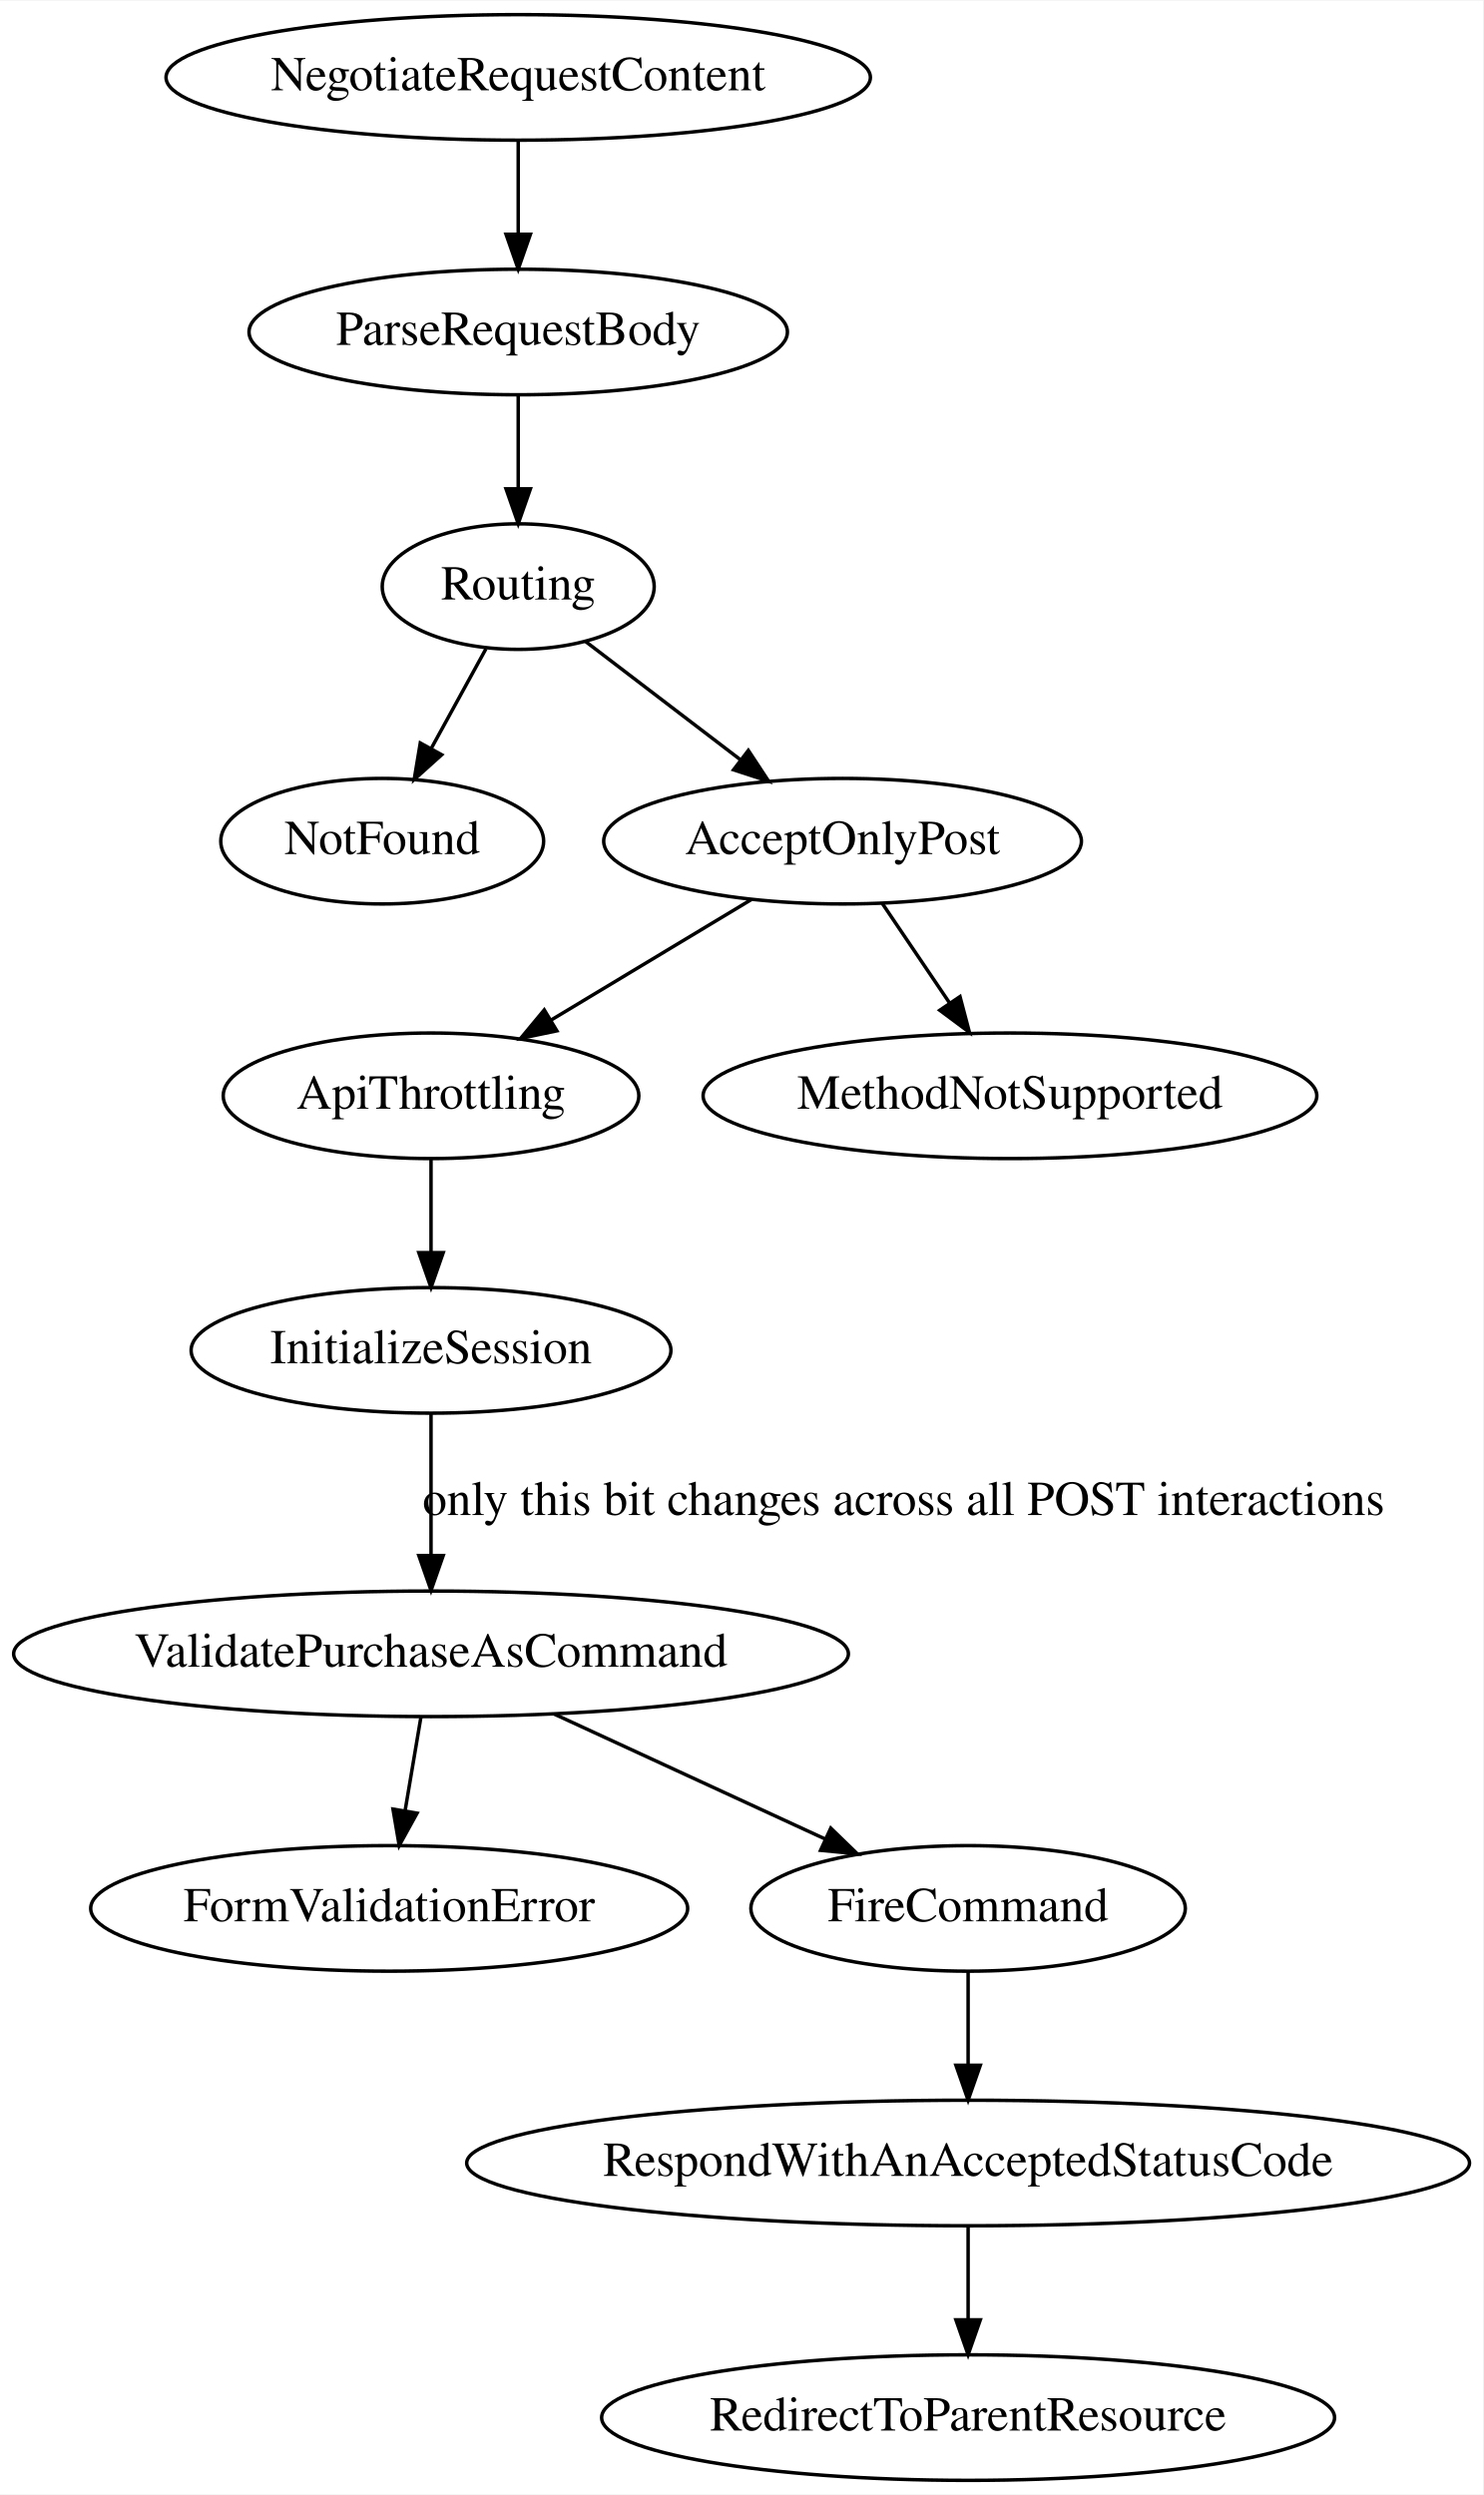
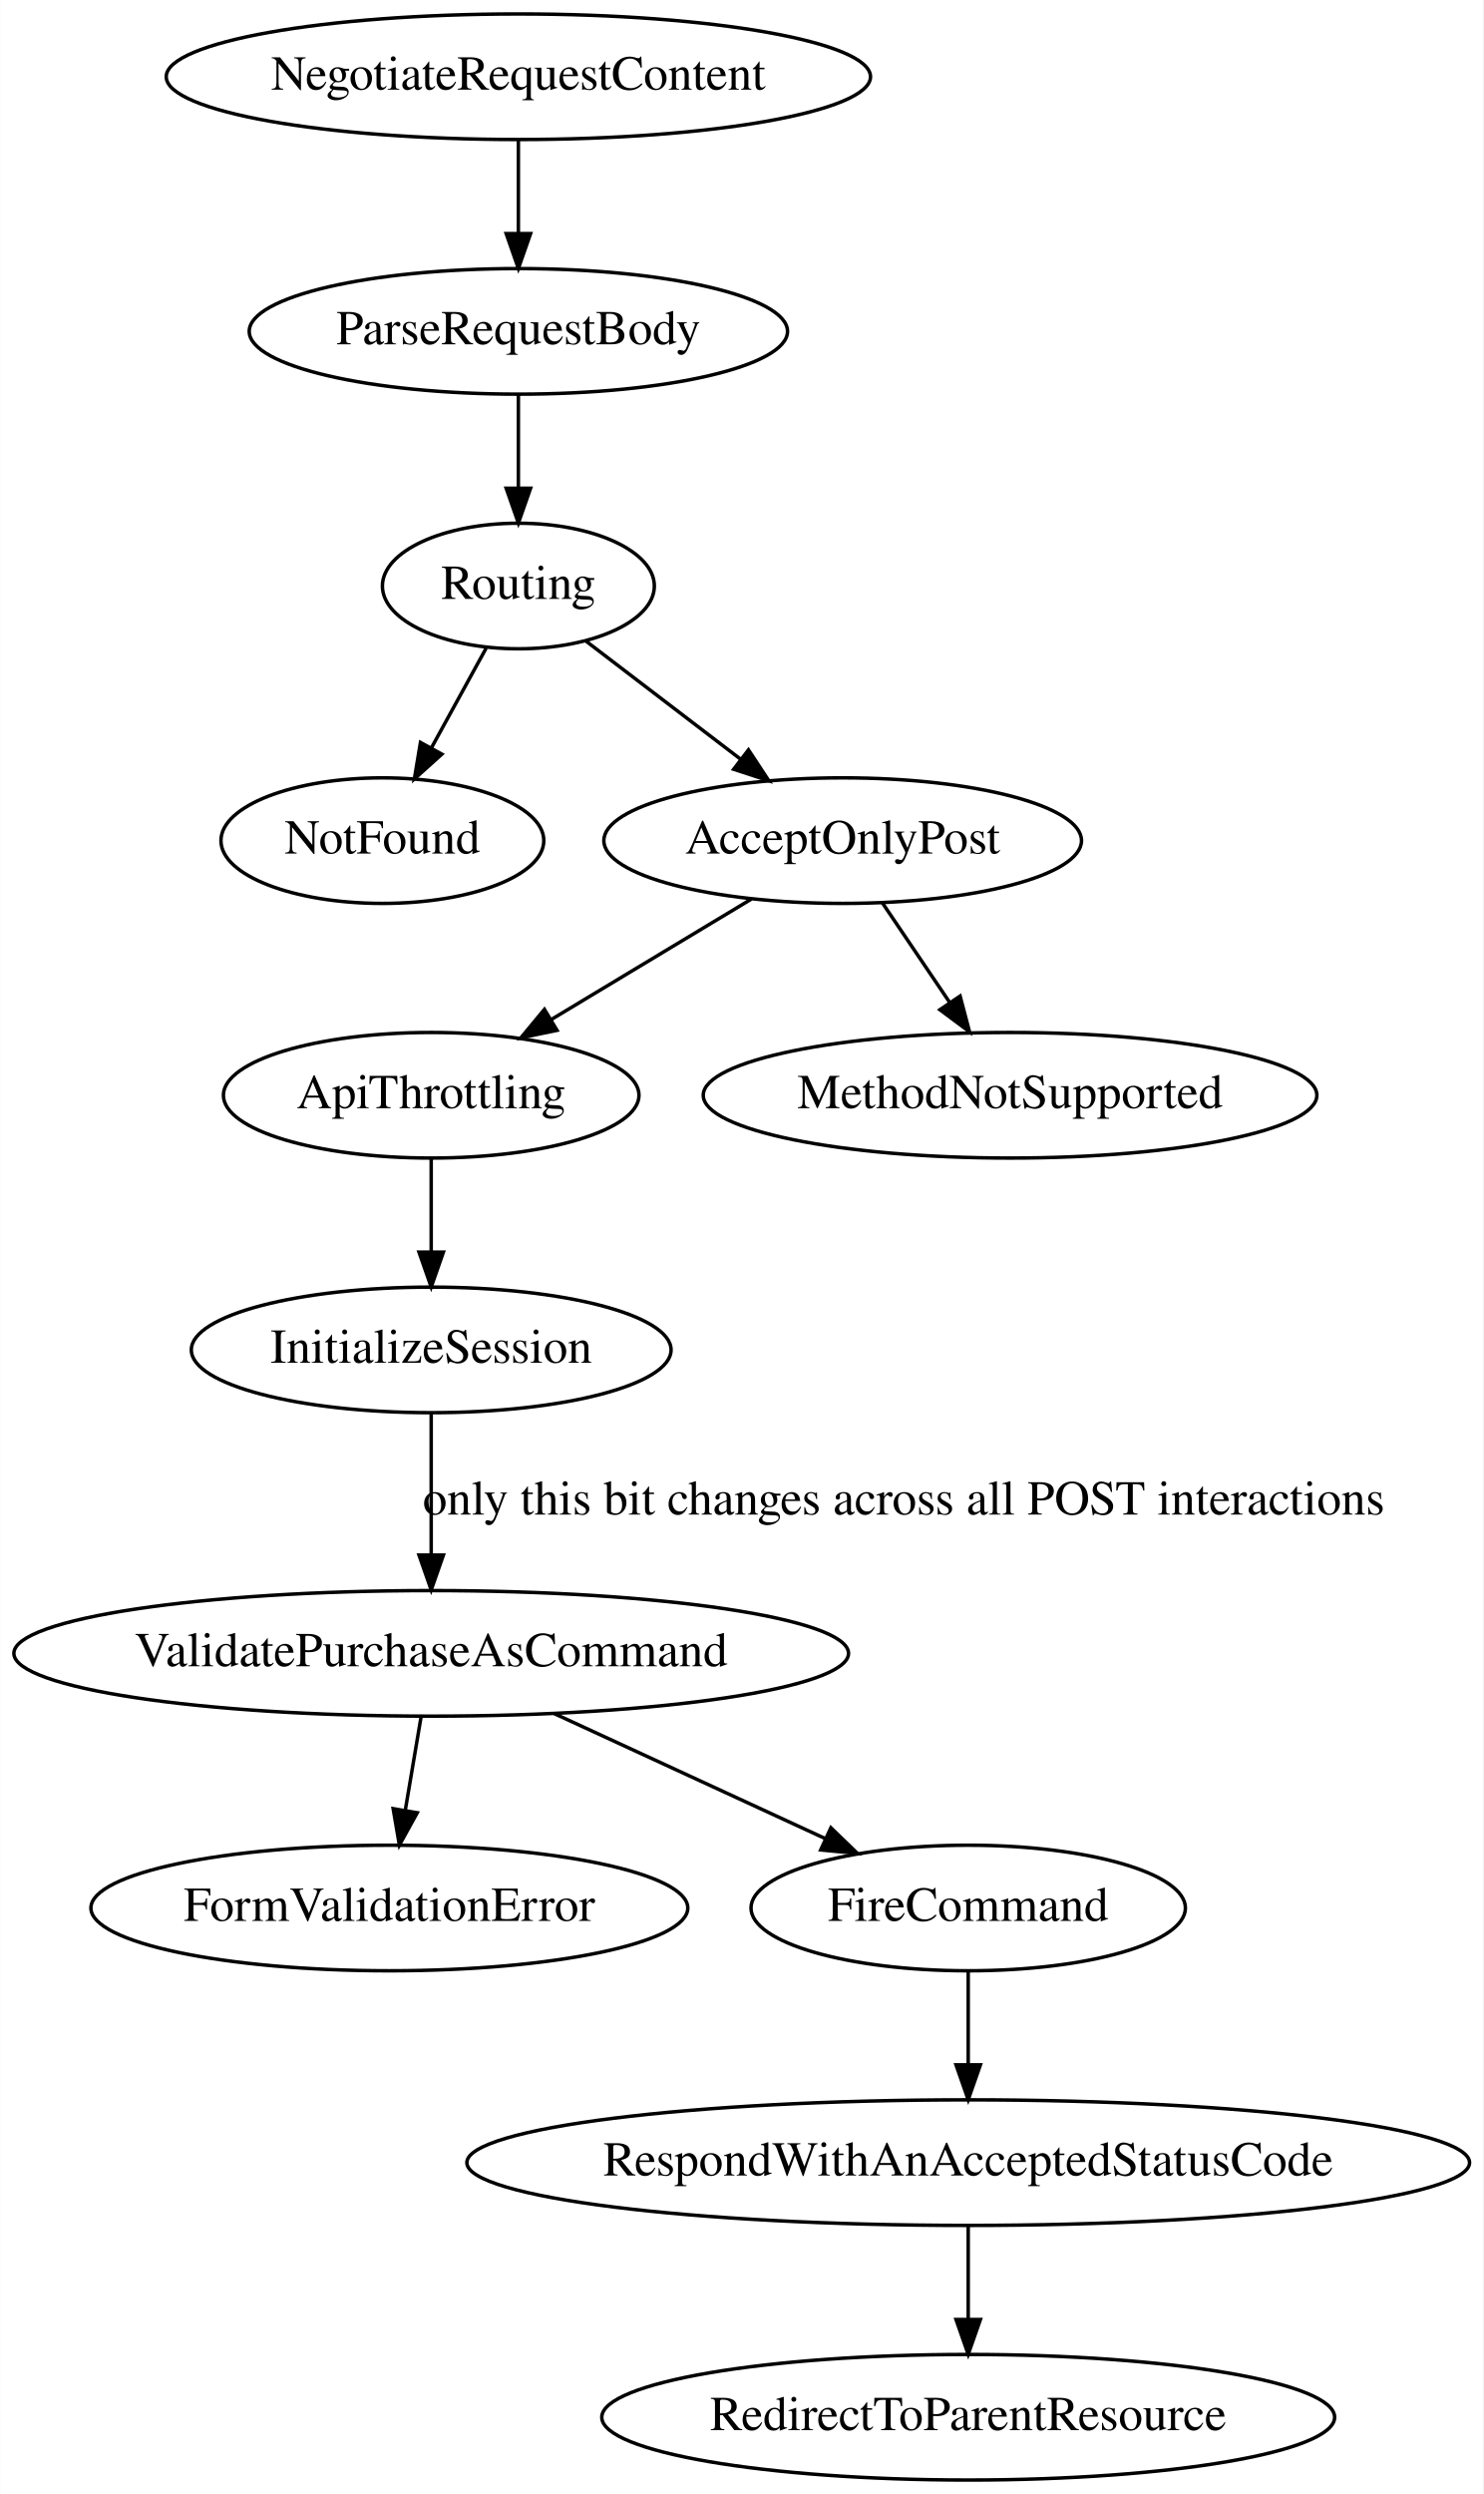
- <svg xmlns="http://www.w3.org/2000/svg" width="425pt" height="715pt" viewBox="0.00 0.00 425.23 715.00">
-   <g id="graph0" class="graph" transform="scale(1 1) rotate(0) translate(4 711)">
+ <svg xmlns="http://www.w3.org/2000/svg" width="257pt" height="432pt" viewBox="0.00 0.00 256.92 432.00">
+   <g id="graph0" class="graph" transform="scale(0.604196 0.604196) rotate(0) translate(4 711)">
    <polygon fill="white" stroke="none" points="-4,4 -4,-711 421.227,-711 421.227,4 -4,4" />
    <g id="node1" class="node">
      <ellipse fill="none" stroke="black" cx="144.589" cy="-689" rx="100.983" ry="18" />
      <text text-anchor="middle" x="144.589" y="-685.3" font-family="Times,serif" font-size="14.00">NegotiateRequestContent</text>
    </g>
    <g id="node2" class="node">
      <ellipse fill="none" stroke="black" cx="144.589" cy="-616" rx="77.187" ry="18" />
      <text text-anchor="middle" x="144.589" y="-612.3" font-family="Times,serif" font-size="14.00">ParseRequestBody</text>
    </g>
    <g id="edge1" class="edge">
      <path fill="none" stroke="black" d="M144.589,-670.813C144.589,-662.789 144.589,-653.047 144.589,-644.069" />
      <polygon fill="black" stroke="black" points="148.089,-644.029 144.589,-634.029 141.089,-644.029 148.089,-644.029" />
    </g>
    <g id="node3" class="node">
      <ellipse fill="none" stroke="black" cx="144.589" cy="-543" rx="38.993" ry="18" />
      <text text-anchor="middle" x="144.589" y="-539.3" font-family="Times,serif" font-size="14.00">Routing</text>
    </g>
    <g id="edge2" class="edge">
      <path fill="none" stroke="black" d="M144.589,-597.813C144.589,-589.789 144.589,-580.047 144.589,-571.069" />
      <polygon fill="black" stroke="black" points="148.089,-571.029 144.589,-561.029 141.089,-571.029 148.089,-571.029" />
    </g>
    <g id="node4" class="node">
      <ellipse fill="none" stroke="black" cx="105.589" cy="-470" rx="46.292" ry="18" />
      <text text-anchor="middle" x="105.589" y="-466.3" font-family="Times,serif" font-size="14.00">NotFound</text>
    </g>
    <g id="edge3" class="edge">
      <path fill="none" stroke="black" d="M135.347,-525.174C130.684,-516.686 124.928,-506.206 119.724,-496.732" />
      <polygon fill="black" stroke="black" points="122.648,-494.785 114.766,-487.705 116.512,-498.155 122.648,-494.785" />
    </g>
    <g id="node5" class="node">
      <ellipse fill="none" stroke="black" cx="237.589" cy="-470" rx="68.489" ry="18" />
      <text text-anchor="middle" x="237.589" y="-466.3" font-family="Times,serif" font-size="14.00">AcceptOnlyPost</text>
    </g>
    <g id="edge4" class="edge">
      <path fill="none" stroke="black" d="M163.859,-527.289C176.668,-517.51 193.733,-504.482 208.219,-493.422" />
      <polygon fill="black" stroke="black" points="210.574,-496.028 216.399,-487.178 206.327,-490.464 210.574,-496.028" />
    </g>
    <g id="node6" class="node">
      <ellipse fill="none" stroke="black" cx="119.589" cy="-397" rx="59.59" ry="18" />
      <text text-anchor="middle" x="119.589" y="-393.3" font-family="Times,serif" font-size="14.00">ApiThrottling</text>
    </g>
    <g id="edge5" class="edge">
      <path fill="none" stroke="black" d="M211.401,-453.243C194.48,-443.061 172.279,-429.703 153.947,-418.673" />
      <polygon fill="black" stroke="black" points="155.671,-415.626 145.298,-413.469 152.062,-421.624 155.671,-415.626" />
    </g>
    <g id="node7" class="node">
      <ellipse fill="none" stroke="black" cx="285.589" cy="-397" rx="87.985" ry="18" />
      <text text-anchor="middle" x="285.589" y="-393.3" font-family="Times,serif" font-size="14.00">MethodNotSupported</text>
    </g>
    <g id="edge6" class="edge">
      <path fill="none" stroke="black" d="M248.965,-452.174C254.738,-443.634 261.874,-433.079 268.309,-423.561" />
      <polygon fill="black" stroke="black" points="271.261,-425.443 273.962,-415.198 265.462,-421.523 271.261,-425.443" />
    </g>
    <g id="node8" class="node">
      <ellipse fill="none" stroke="black" cx="119.589" cy="-324" rx="68.788" ry="18" />
      <text text-anchor="middle" x="119.589" y="-320.3" font-family="Times,serif" font-size="14.00">InitializeSession</text>
    </g>
    <g id="edge7" class="edge">
      <path fill="none" stroke="black" d="M119.589,-378.813C119.589,-370.789 119.589,-361.047 119.589,-352.069" />
      <polygon fill="black" stroke="black" points="123.089,-352.029 119.589,-342.029 116.089,-352.029 123.089,-352.029" />
    </g>
    <g id="node9" class="node">
      <ellipse fill="none" stroke="black" cx="119.589" cy="-237" rx="119.679" ry="18" />
      <text text-anchor="middle" x="119.589" y="-233.3" font-family="Times,serif" font-size="14.00">ValidatePurchaseAsCommand</text>
    </g>
    <g id="edge8" class="edge">
      <path fill="none" stroke="black" d="M119.589,-305.799C119.589,-294.163 119.589,-278.548 119.589,-265.237" />
      <polygon fill="black" stroke="black" points="123.089,-265.175 119.589,-255.175 116.089,-265.175 123.089,-265.175" />
      <text text-anchor="middle" x="255.089" y="-276.8" font-family="Times,serif" font-size="14.00">only this bit changes across all POST interactions</text>
    </g>
    <g id="node10" class="node">
      <ellipse fill="none" stroke="black" cx="107.589" cy="-164" rx="85.585" ry="18" />
      <text text-anchor="middle" x="107.589" y="-160.3" font-family="Times,serif" font-size="14.00">FormValidationError</text>
    </g>
    <g id="edge9" class="edge">
      <path fill="none" stroke="black" d="M116.685,-218.813C115.328,-210.789 113.682,-201.047 112.164,-192.069" />
      <polygon fill="black" stroke="black" points="115.585,-191.306 110.468,-182.029 108.683,-192.472 115.585,-191.306" />
    </g>
    <g id="node11" class="node">
      <ellipse fill="none" stroke="black" cx="273.589" cy="-164" rx="62.289" ry="18" />
      <text text-anchor="middle" x="273.589" y="-160.3" font-family="Times,serif" font-size="14.00">FireCommand</text>
    </g>
    <g id="edge10" class="edge">
      <path fill="none" stroke="black" d="M154.92,-219.711C178.046,-209.049 208.349,-195.078 232.544,-183.923" />
      <polygon fill="black" stroke="black" points="234.21,-187.01 241.826,-179.644 231.279,-180.653 234.21,-187.01" />
    </g>
    <g id="node12" class="node">
      <ellipse fill="none" stroke="black" cx="273.589" cy="-91" rx="143.775" ry="18" />
      <text text-anchor="middle" x="273.589" y="-87.3" font-family="Times,serif" font-size="14.00">RespondWithAnAcceptedStatusCode</text>
    </g>
    <g id="edge11" class="edge">
      <path fill="none" stroke="black" d="M273.589,-145.813C273.589,-137.789 273.589,-128.047 273.589,-119.069" />
      <polygon fill="black" stroke="black" points="277.089,-119.029 273.589,-109.029 270.089,-119.029 277.089,-119.029" />
    </g>
    <g id="node13" class="node">
      <ellipse fill="none" stroke="black" cx="273.589" cy="-18" rx="105.082" ry="18" />
      <text text-anchor="middle" x="273.589" y="-14.3" font-family="Times,serif" font-size="14.00">RedirectToParentResource</text>
    </g>
    <g id="edge12" class="edge">
      <path fill="none" stroke="black" d="M273.589,-72.813C273.589,-64.79 273.589,-55.047 273.589,-46.069" />
      <polygon fill="black" stroke="black" points="277.089,-46.029 273.589,-36.029 270.089,-46.029 277.089,-46.029" />
    </g>
  </g>
</svg>
